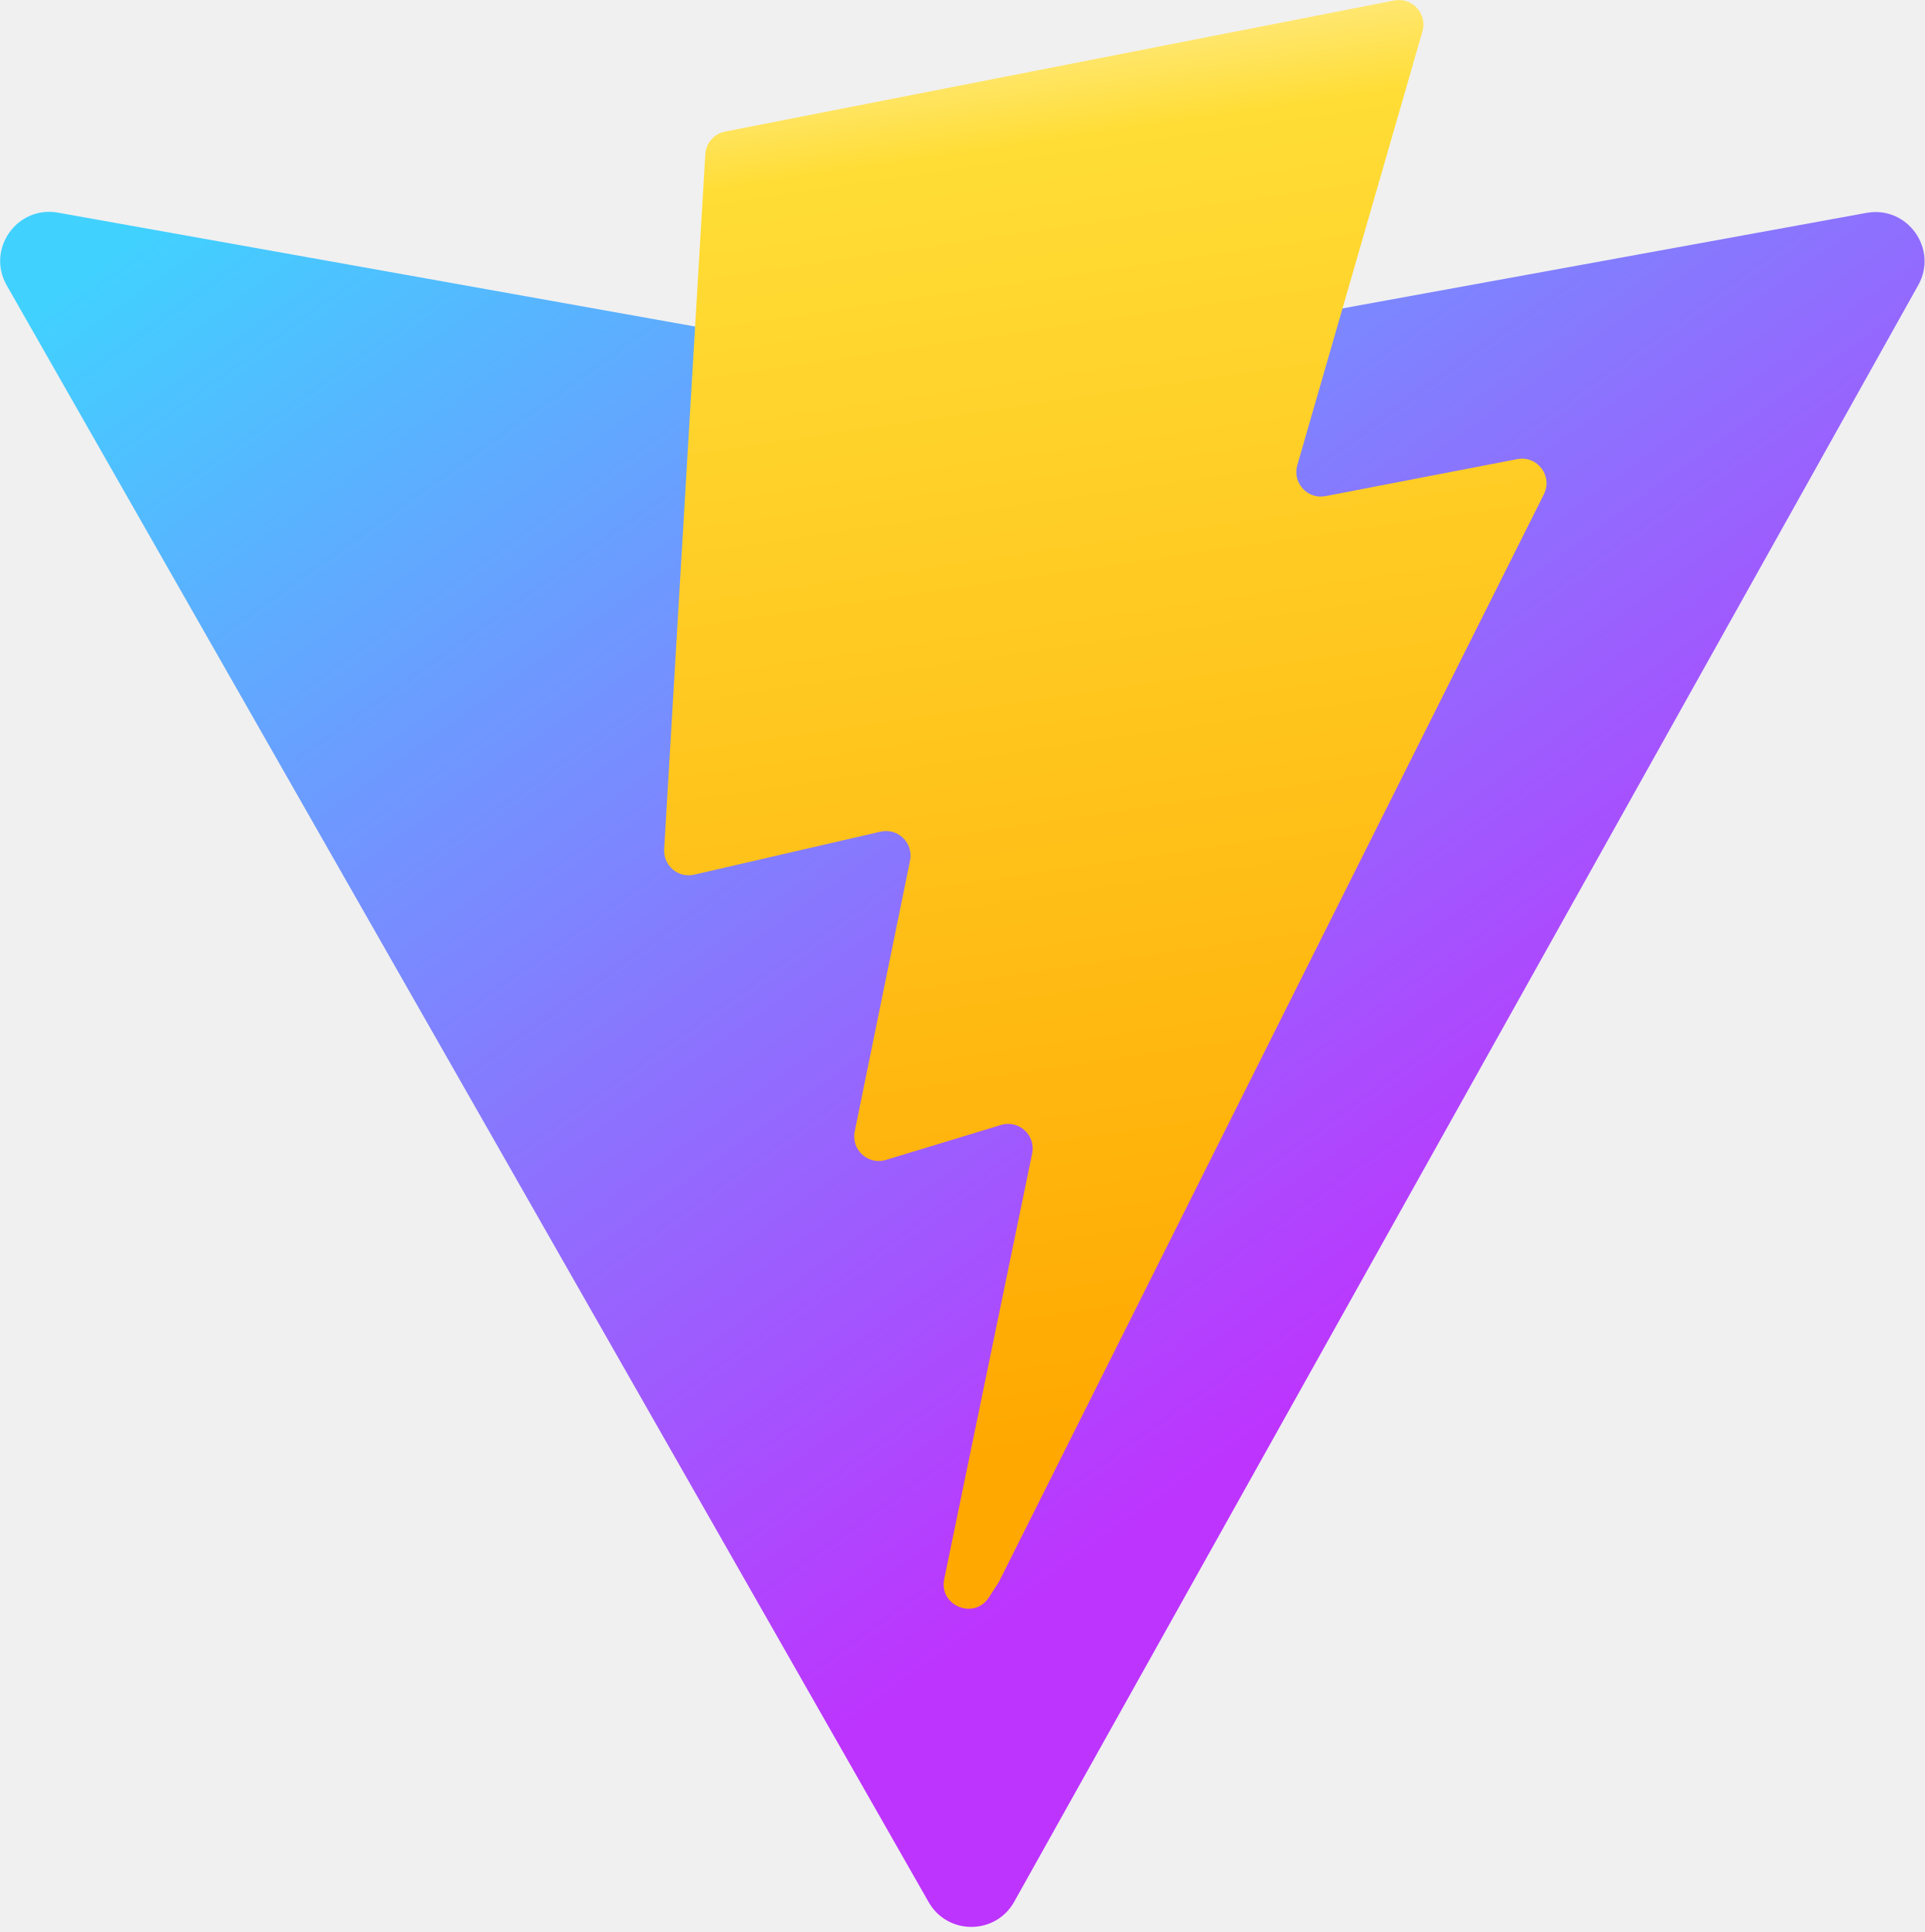
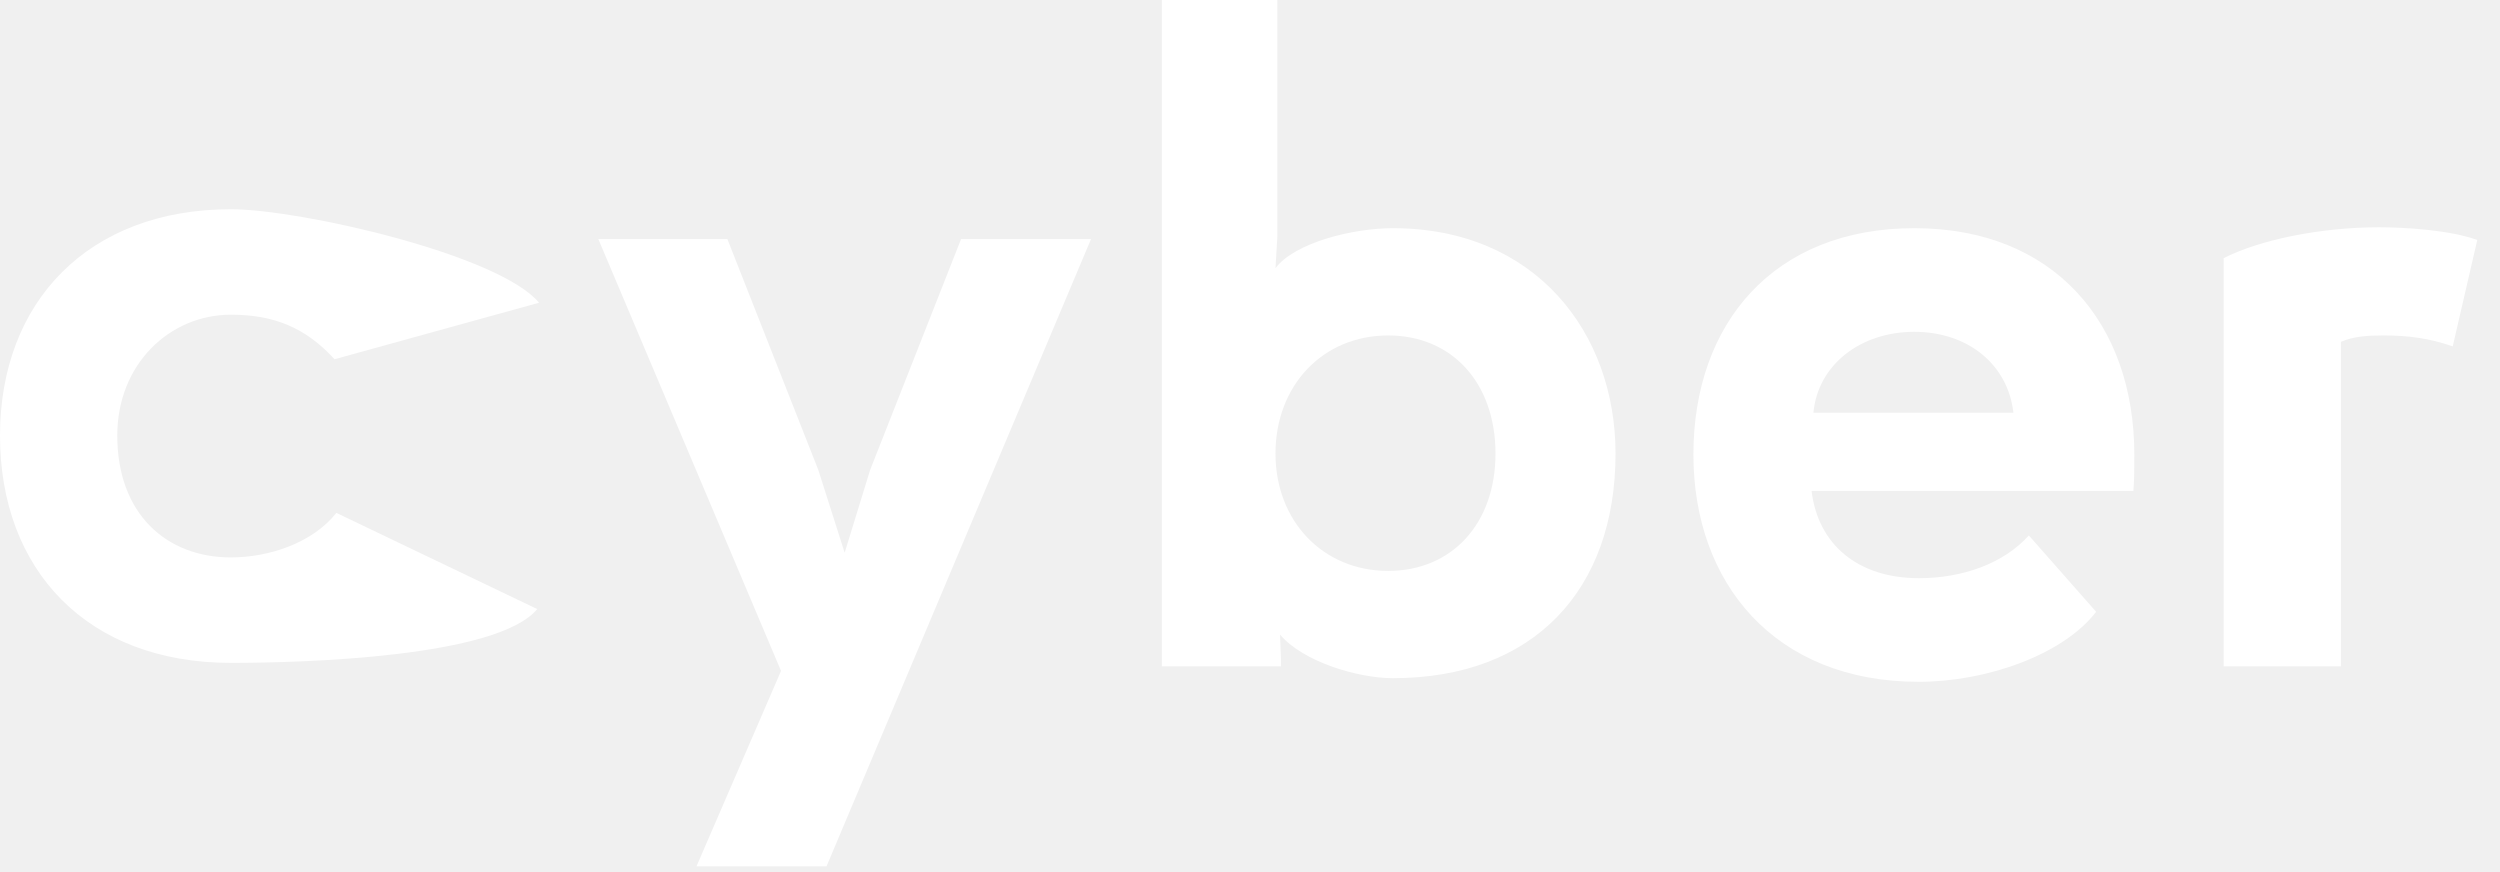
- <svg xmlns="http://www.w3.org/2000/svg" aria-hidden="true" role="img" class="iconify iconify--logos" width="31.88" height="32" preserveAspectRatio="xMidYMid meet" viewBox="0 0 256 257">
-   <defs>
-     <linearGradient id="IconifyId1813088fe1fbc01fb466" x1="-.828%" x2="57.636%" y1="7.652%" y2="78.411%">
-       <stop offset="0%" stop-color="#41D1FF" />
-       <stop offset="100%" stop-color="#BD34FE" />
-     </linearGradient>
-     <linearGradient id="IconifyId1813088fe1fbc01fb467" x1="43.376%" x2="50.316%" y1="2.242%" y2="89.03%">
-       <stop offset="0%" stop-color="#FFEA83" />
-       <stop offset="8.333%" stop-color="#FFDD35" />
-       <stop offset="100%" stop-color="#FFA800" />
-     </linearGradient>
-   </defs>
-   <path fill="url(#IconifyId1813088fe1fbc01fb466)" d="M255.153 37.938L134.897 252.976c-2.483 4.44-8.862 4.466-11.382.048L.875 37.958c-2.746-4.814 1.371-10.646 6.827-9.67l120.385 21.517a6.537 6.537 0 0 0 2.322-.004l117.867-21.483c5.438-.991 9.574 4.796 6.877 9.62Z" />
-   <path fill="url(#IconifyId1813088fe1fbc01fb467)" d="M185.432.063L96.44 17.501a3.268 3.268 0 0 0-2.634 3.014l-5.474 92.456a3.268 3.268 0 0 0 3.997 3.378l24.777-5.718c2.318-.535 4.413 1.507 3.936 3.838l-7.361 36.047c-.495 2.426 1.782 4.5 4.151 3.78l15.304-4.649c2.372-.72 4.652 1.36 4.15 3.788l-11.698 56.621c-.732 3.542 3.979 5.473 5.943 2.437l1.313-2.028l72.516-144.72c1.215-2.423-.88-5.186-3.54-4.672l-25.505 4.922c-2.396.462-4.435-1.77-3.759-4.114l16.646-57.705c.677-2.35-1.37-4.583-3.769-4.113Z" />
+ <svg xmlns="http://www.w3.org/2000/svg" width="66" height="23" viewBox="0 0 66 23" fill="none">
+   <path d="M14.183 16.08C13.127 17.352 8.016 17.5 6.096 17.5C2.304 17.5 0 15.052 0 11.5C0 7.972 2.328 5.524 6.096 5.524C7.92 5.524 13.175 6.72 14.231 7.992L8.832 9.484C8.064 8.644 7.224 8.308 6.096 8.308C4.488 8.308 3.096 9.604 3.096 11.5C3.096 13.564 4.392 14.716 6.096 14.716C7.104 14.716 8.256 14.332 8.88 13.54L14.183 16.08Z" fill="white" />
+   <path d="M28.803 6.312L21.82 22.872H18.387L20.619 17.712L15.796 6.312H19.203L21.604 12.408L22.299 14.592L22.971 12.408L25.372 6.312H28.803Z" fill="white" />
+   <path d="M36.649 8.856C34.921 8.856 33.673 10.176 33.673 11.976C33.673 13.752 34.921 15.072 36.649 15.072C38.329 15.072 39.481 13.824 39.481 11.976C39.481 10.104 38.329 8.856 36.649 8.856ZM30.673 17.592V0H33.721V6.264L33.673 7.08C34.177 6.408 35.713 6.024 36.769 6.024C40.537 6.024 42.65 8.784 42.65 11.976C42.65 15.576 40.489 17.904 36.769 17.904C35.857 17.904 34.393 17.472 33.793 16.752L33.817 17.4V17.592H30.673Z" fill="white" />
+   <path d="M55.338 16.152C54.45 17.304 52.41 18 50.658 18C46.842 18 44.706 15.384 44.706 12C44.706 8.544 46.818 6.024 50.538 6.024C54.234 6.024 56.346 8.544 56.346 12C56.346 12.384 56.346 12.624 56.322 12.96H47.826C47.994 14.376 49.05 15.264 50.658 15.264C51.81 15.264 52.89 14.88 53.562 14.136L55.338 16.152ZM47.874 10.896H53.154C53.01 9.624 51.954 8.76 50.538 8.76C49.122 8.76 47.994 9.624 47.874 10.896Z" fill="white" />
+   <path d="M64.752 9.144C64.128 8.928 63.576 8.856 62.928 8.856C62.496 8.856 62.136 8.88 61.8 9.024V17.592H58.704V6.816C59.64 6.336 61.248 6 62.808 6C63.48 6 64.68 6.072 65.4 6.336L64.752 9.144Z" fill="white" />
</svg>
